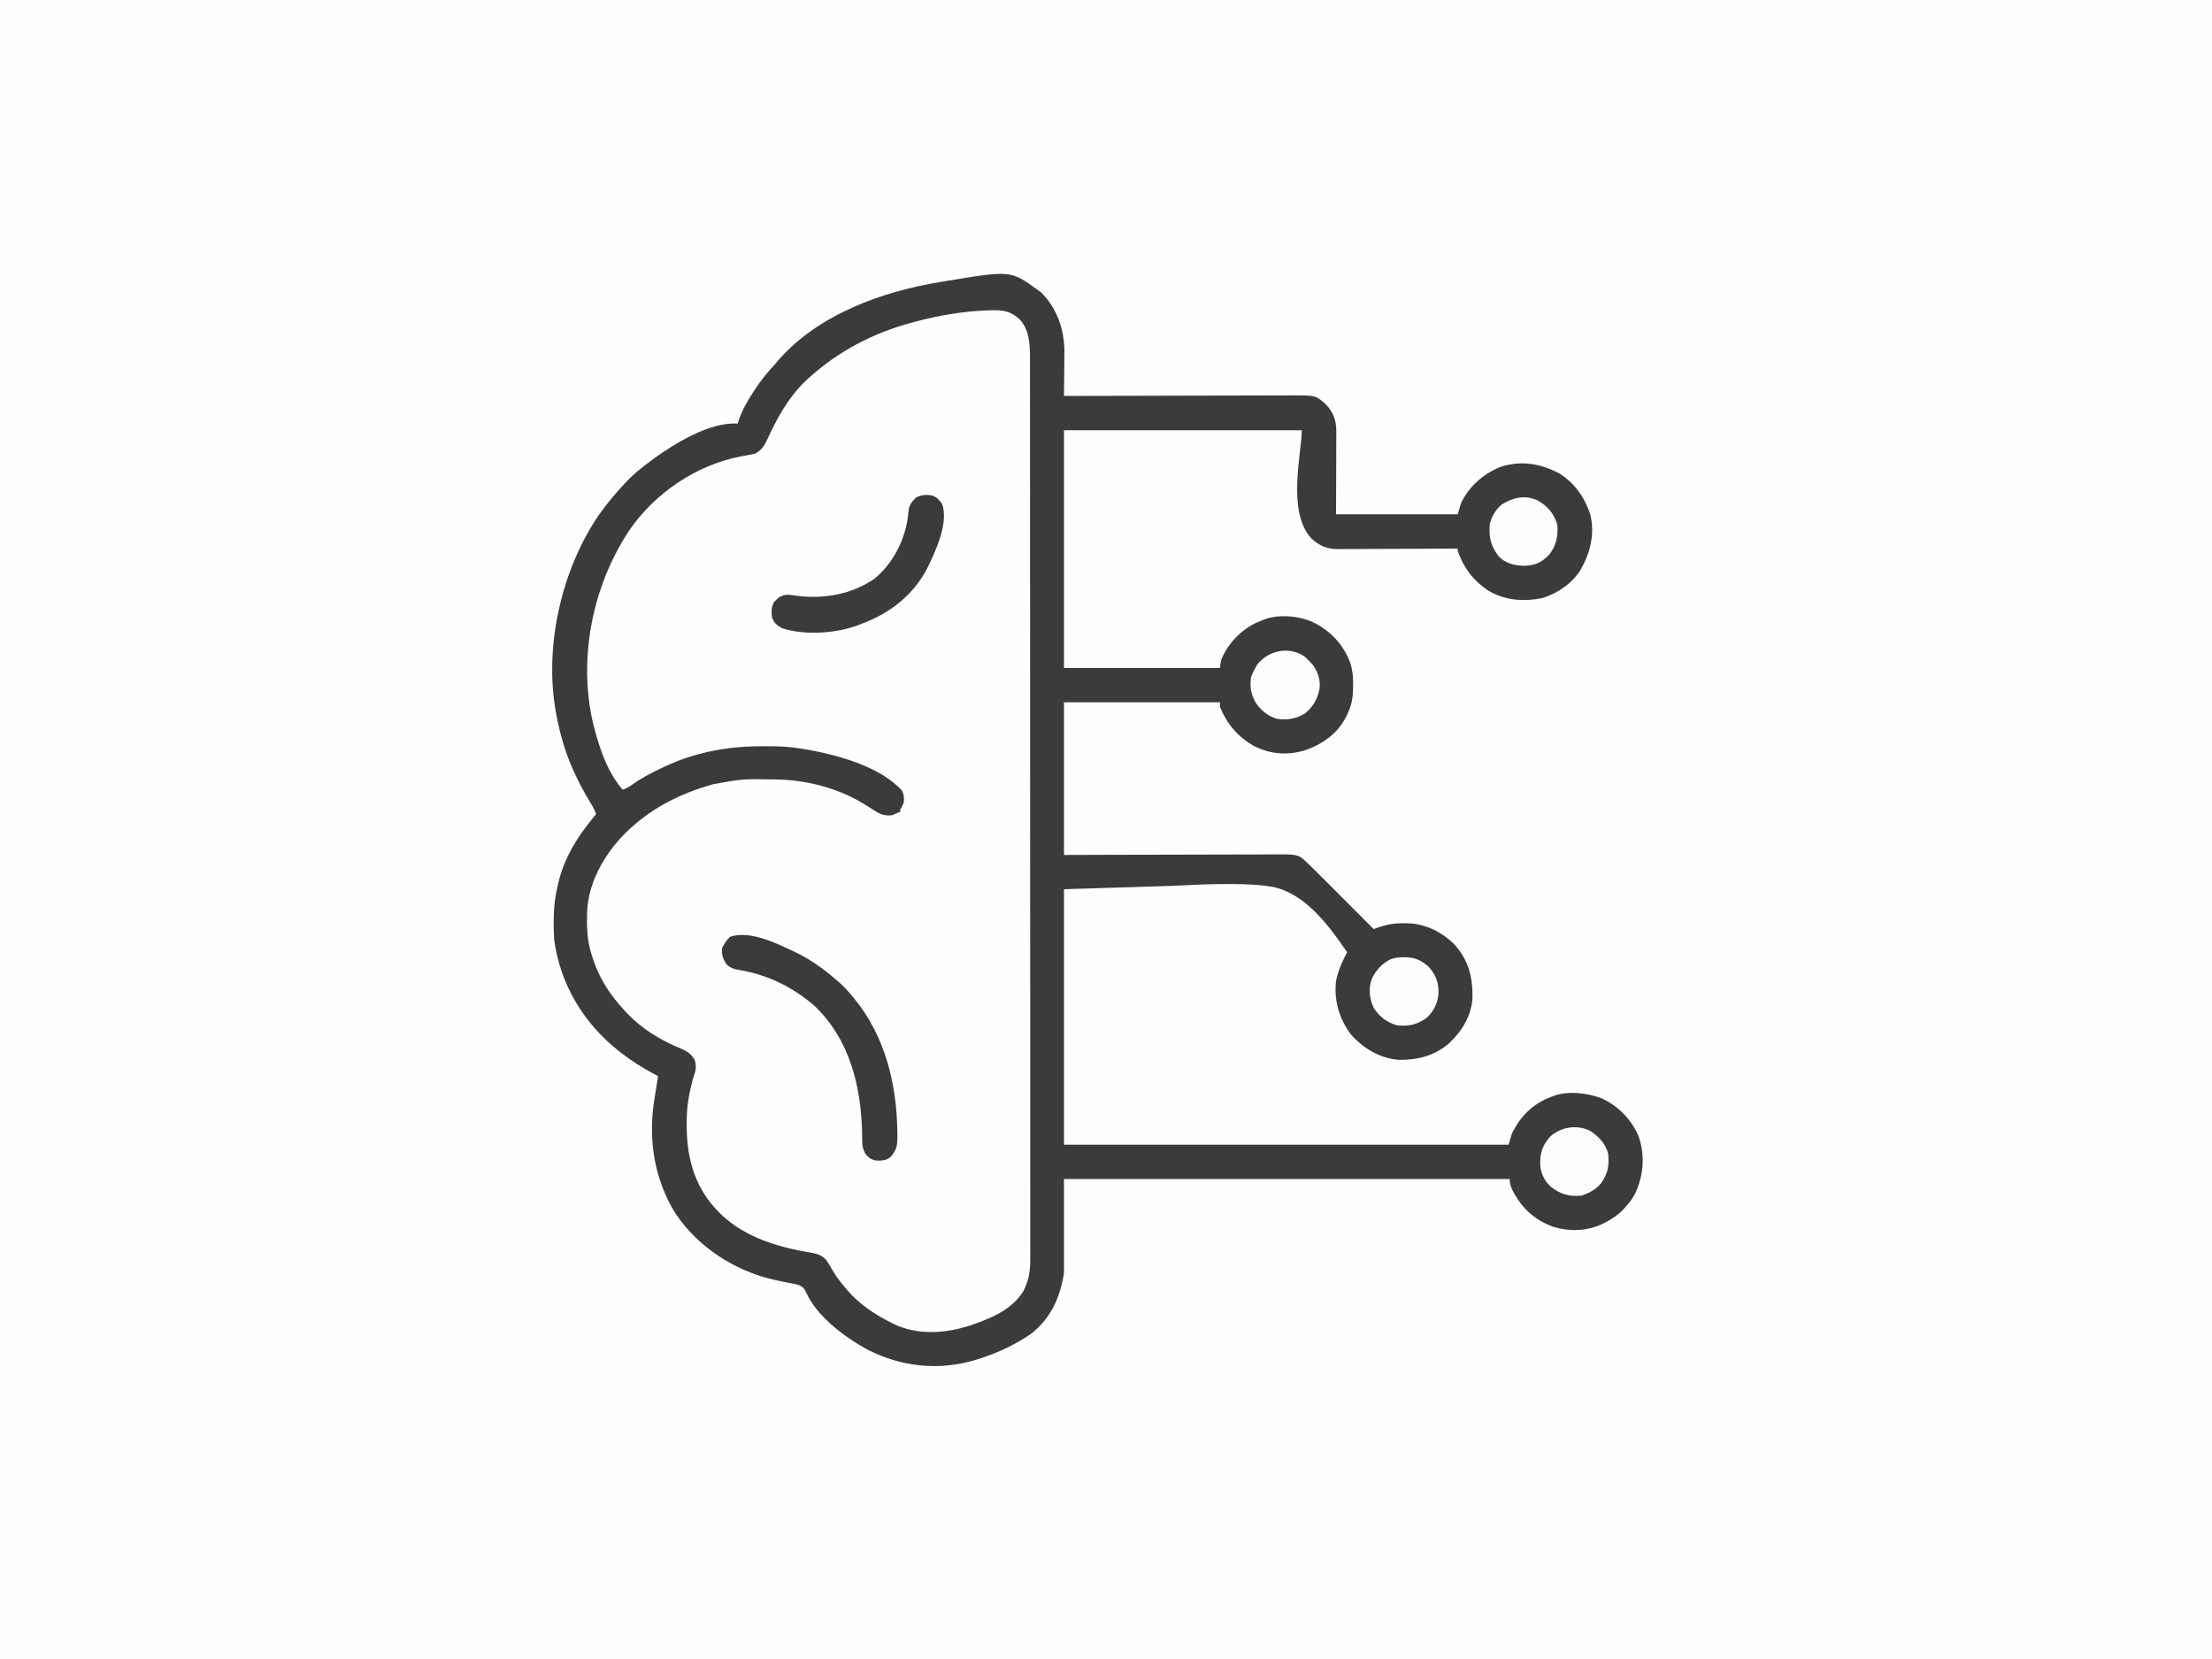
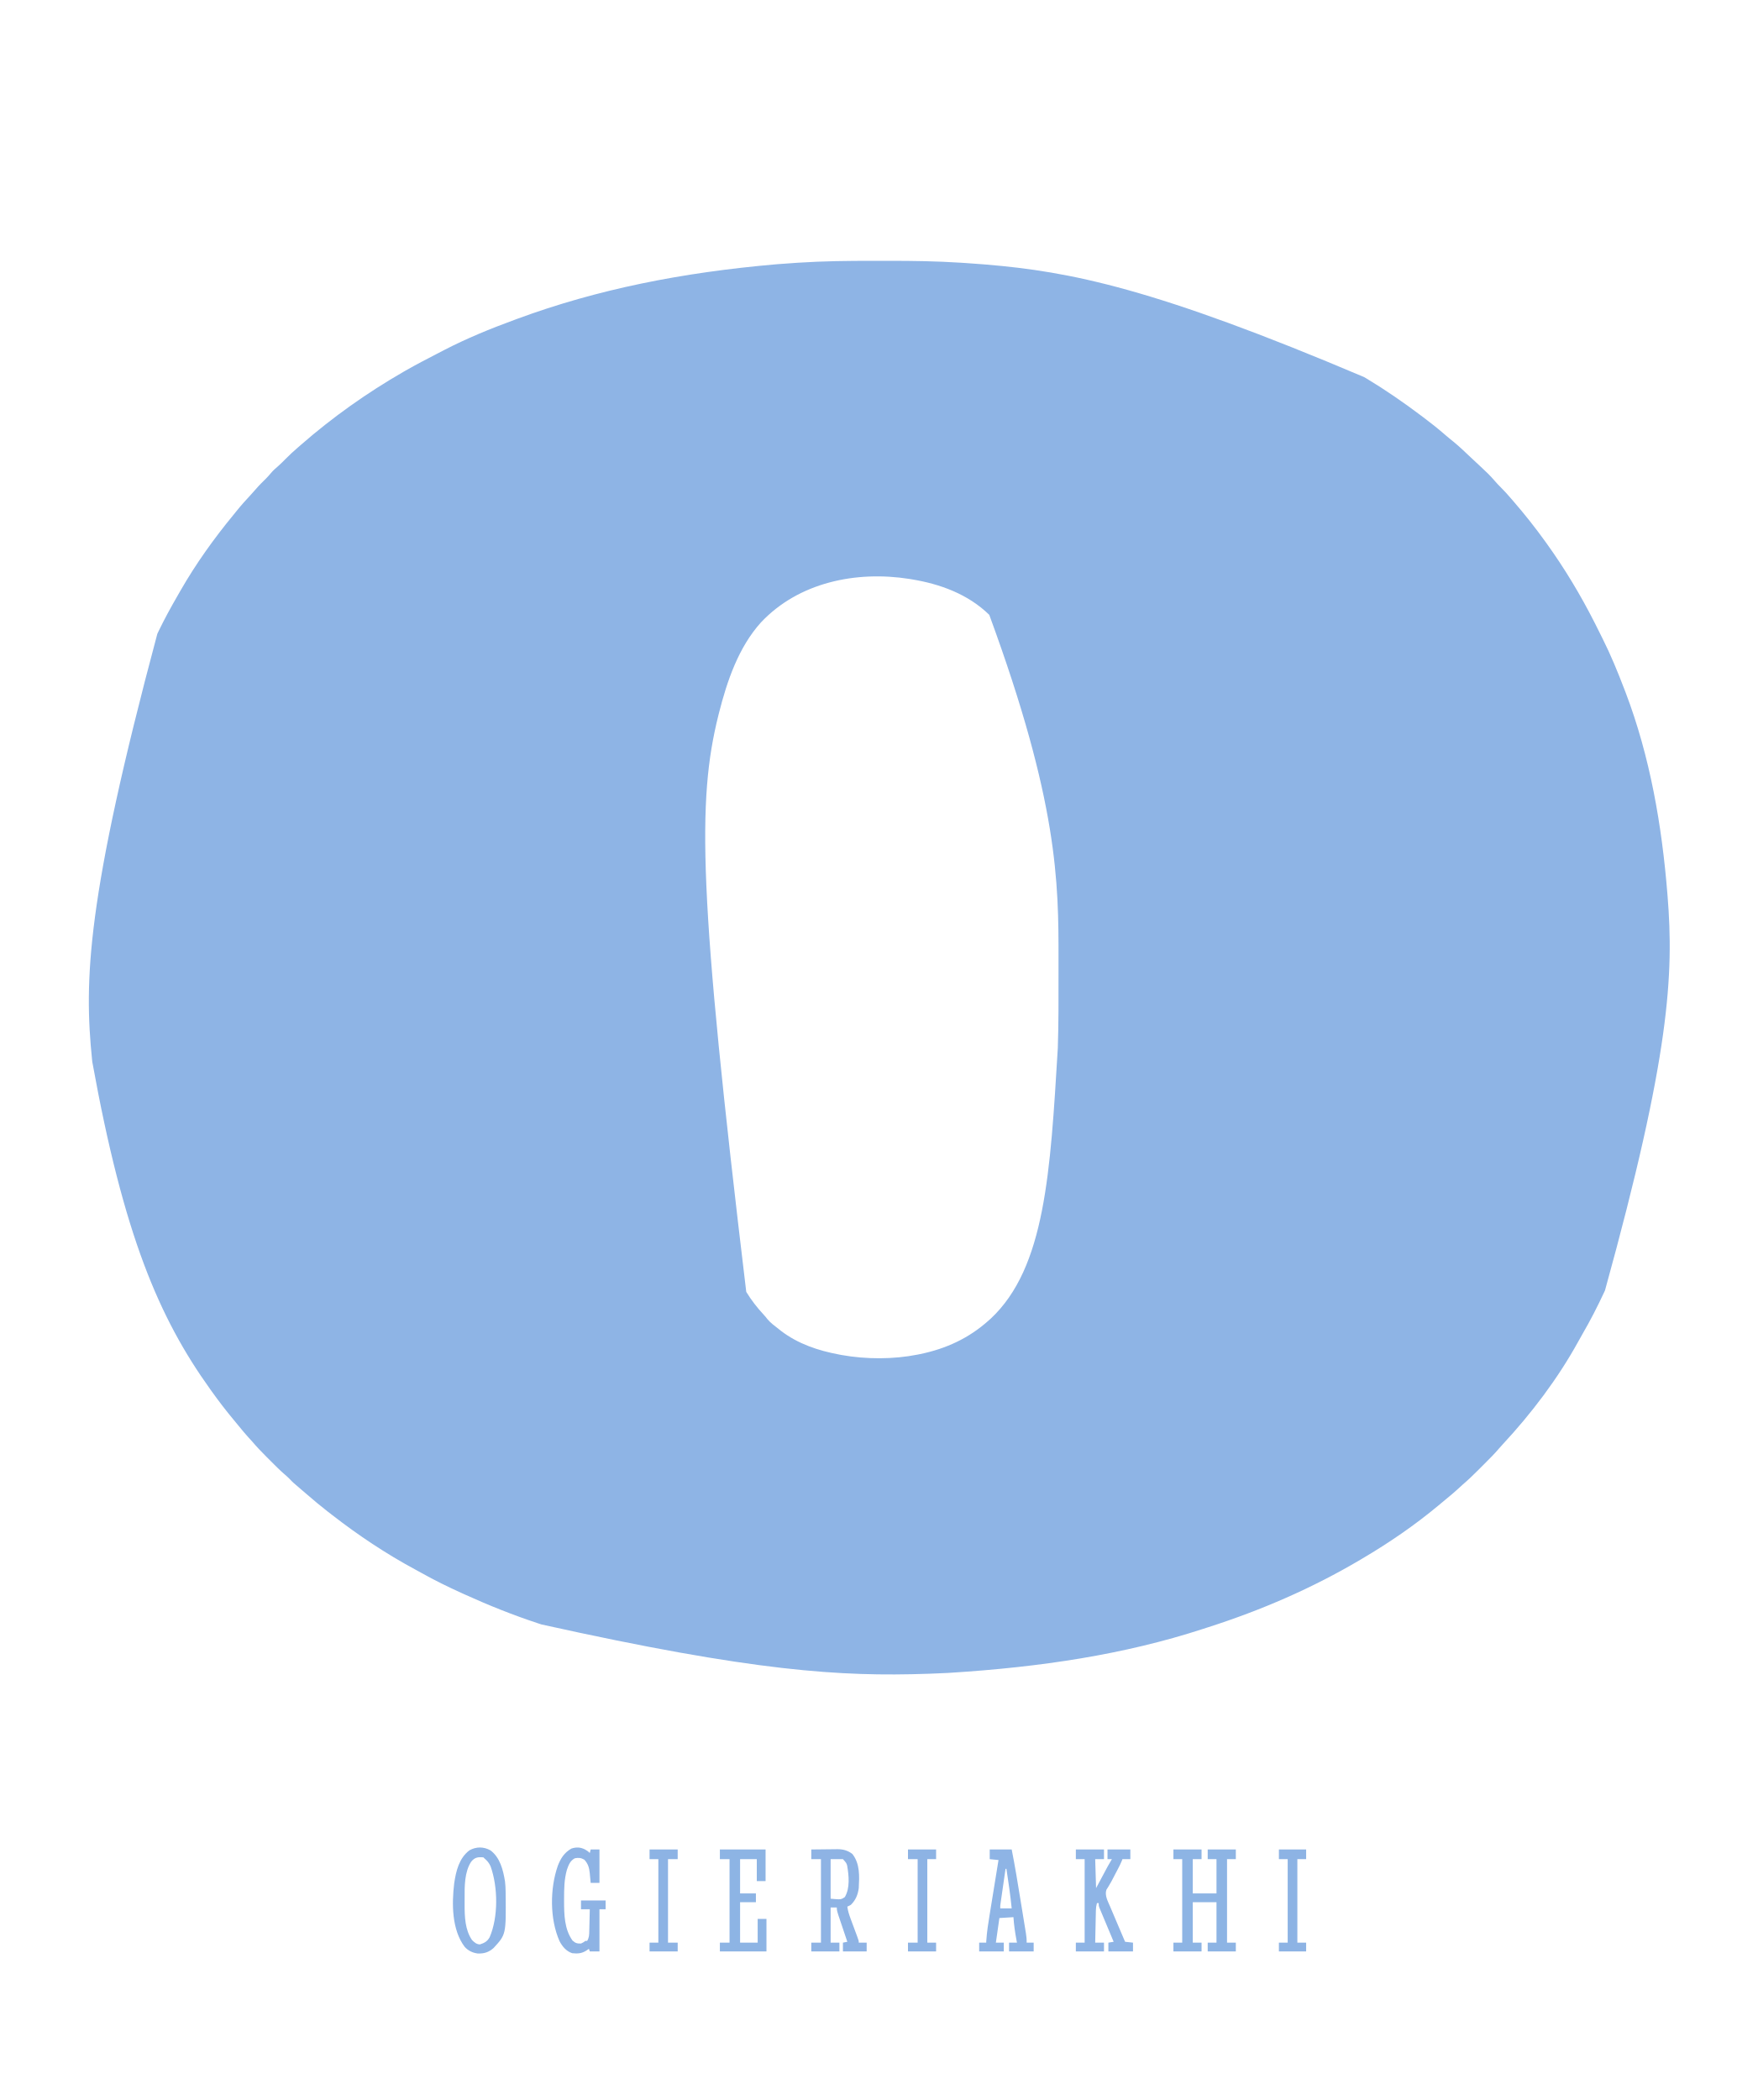
- <svg xmlns="http://www.w3.org/2000/svg" version="1.1" width="2000" height="1500">
-   <path d="M0 0 C660 0 1320 0 2000 0 C2000 495 2000 990 2000 1500 C1340 1500 680 1500 0 1500 C0 1005 0 510 0 0 Z " fill="#FEFEFE" transform="translate(0,0)" />
-   <path d="M0 0 C1.578 1.114 1.578 1.114 3.188 2.25 C17.257 16.007 24.034 34.965 24.377 54.351 C24.4 60.068 24.334 65.783 24.25 71.5 C24.23 73.884 24.212 76.268 24.195 78.652 C24.152 84.435 24.085 90.218 24 96 C25.135 95.996 26.27 95.993 27.439 95.989 C55.065 95.9 82.691 95.834 110.317 95.793 C123.677 95.772 137.037 95.744 150.397 95.698 C162.043 95.658 173.688 95.633 185.334 95.624 C191.499 95.618 197.664 95.606 203.829 95.577 C209.635 95.55 215.441 95.542 221.248 95.548 C223.375 95.546 225.503 95.539 227.631 95.523 C251.896 95.357 251.896 95.357 261.469 104.297 C267.857 111.403 270.318 118.786 270.227 128.3 C270.227 129.535 270.227 129.535 270.228 130.796 C270.226 133.445 270.211 136.093 270.195 138.742 C270.192 140.384 270.19 142.026 270.189 143.668 C270.179 149.737 270.151 155.806 270.125 161.875 C270.084 175.446 270.043 189.018 270 203 C306.3 203 342.6 203 380 203 C381.485 198.05 381.485 198.05 383 193 C389.981 177.769 403.628 166.134 419 160 C437.832 154.222 454.487 156.959 471.738 166.02 C485.571 174.419 494.876 187.895 499.875 203.125 C504.141 220.67 499.965 237.797 491.149 253.142 C483.58 265.385 470.319 274.536 456.613 278.73 C439.174 282.195 422.599 280.984 407.188 271.75 C393.662 262.425 385.415 251.545 380 236 C380 235.34 380 234.68 380 234 C379.108 234.006 379.108 234.006 378.198 234.011 C363.699 234.1 349.201 234.166 334.702 234.207 C327.69 234.228 320.678 234.256 313.667 234.302 C306.898 234.346 300.129 234.369 293.359 234.38 C290.779 234.387 288.199 234.401 285.619 234.423 C282 234.452 278.381 234.456 274.762 234.454 C273.7 234.468 272.639 234.483 271.545 234.498 C261.859 234.444 254.866 231.51 247.789 224.926 C225.164 200.572 239 147.612 239 127 C168.05 127 97.1 127 24 127 C24 197.95 24 268.9 24 342 C70.53 342 117.06 342 165 342 C165.33 339.69 165.66 337.38 166 335 C172.026 319.934 183.844 307.641 198.5 300.75 C199.994 300.15 201.494 299.567 203 299 C203.699 298.701 204.397 298.402 205.117 298.094 C218.361 293.145 236.156 294.776 248.847 300.443 C264.652 307.963 276.62 320.667 282.812 337.163 C284.984 343.786 285.507 349.867 285.438 356.812 C285.426 358.397 285.426 358.397 285.415 360.014 C285.246 368.008 284.346 374.658 281 382 C280.399 383.384 280.399 383.384 279.785 384.797 C272.175 400.413 259.226 410.005 243.238 415.957 C226.773 421.26 210.833 420.238 195.25 412.25 C180.878 403.808 171.208 392.405 165 377 C165 375.68 165 374.36 165 373 C118.47 373 71.94 373 24 373 C24 418.54 24 464.08 24 511 C38.755 510.954 53.509 510.907 68.711 510.859 C78.053 510.839 87.396 510.82 96.738 510.805 C111.57 510.781 126.401 510.753 141.233 510.698 C152.035 510.658 162.836 510.633 173.638 510.624 C179.356 510.618 185.074 510.606 190.792 510.577 C196.178 510.55 201.564 510.542 206.95 510.548 C208.923 510.546 210.896 510.539 212.869 510.523 C235.936 510.352 235.936 510.352 244.826 518.957 C245.653 519.747 246.481 520.538 247.334 521.352 C248.214 522.226 249.093 523.1 250 524 C250.983 524.962 251.967 525.924 252.951 526.885 C256.255 530.129 259.522 533.41 262.789 536.691 C263.985 537.889 265.182 539.087 266.378 540.285 C269.494 543.404 272.607 546.527 275.719 549.65 C278.908 552.85 282.101 556.047 285.293 559.244 C291.531 565.493 297.767 571.746 304 578 C304.604 577.797 305.207 577.594 305.829 577.385 C306.629 577.117 307.428 576.849 308.252 576.573 C309.041 576.308 309.83 576.044 310.643 575.771 C317.366 573.572 323.355 572.681 330.438 572.75 C331.232 572.742 332.027 572.735 332.846 572.727 C349.638 572.781 364.189 579.71 376.281 591.16 C389.684 605.362 393.696 621.374 393.34 640.324 C392.55 656.311 383.652 670.651 372.176 681.301 C359.333 692.579 343.725 696.426 326.98 696.277 C309.844 695.083 294.372 685.802 283.242 673.035 C272.781 658.874 267.999 642.511 270 625 C271.437 617.489 274.167 610.563 277.599 603.76 C278.049 602.866 278.498 601.973 278.962 601.052 C279.304 600.375 279.647 599.698 280 599 C263.877 575.325 242.361 545.942 212.745 539.907 C200.193 537.713 187.496 537.358 174.781 537.312 C173.291 537.304 173.291 537.304 171.771 537.294 C154.648 537.237 137.612 538.212 120.5 539 C88.655 539.99 56.81 540.98 24 542 C24 618.23 24 694.46 24 773 C156.66 773 289.32 773 426 773 C426.99 769.7 427.98 766.4 429 763 C436.179 747.896 448.049 735.691 464 730 C464.684 729.704 465.369 729.407 466.074 729.102 C479.61 723.952 496.68 726.138 510 731 C525.014 737.851 536.901 749.954 543.438 765.125 C549.546 782.502 548.129 800.063 540.699 816.668 C538.323 821.327 535.512 825.145 532 829 C531.074 830.046 531.074 830.046 530.129 831.113 C525.346 836.223 520.177 839.752 514 843 C513.292 843.38 512.585 843.761 511.855 844.152 C497.555 851.183 481.786 851.778 466.699 847.312 C449.695 841.279 437.877 830.405 429.691 814.449 C427.86 810.577 427 808.382 427 804 C294.01 804 161.02 804 24 804 C24 832.05 24 860.1 24 889 C20.628 910.919 12.169 929.901 -5.688 943.938 C-19.463 953.428 -35.104 960.856 -51 966 C-52.694 966.563 -52.694 966.563 -54.422 967.137 C-88.277 977.629 -122.432 974.233 -153.863 958.155 C-173.562 947.511 -199.653 928.087 -208.887 906.971 C-210.646 903.27 -211.983 901.415 -215.854 899.836 C-218.87 899.072 -221.878 898.416 -224.94 897.864 C-228.349 897.243 -231.731 896.5 -235.117 895.766 C-236.133 895.549 -236.133 895.549 -237.17 895.327 C-273.051 887.522 -307.129 865.662 -327.402 834.873 C-331.641 828.21 -335.064 821.326 -338 814 C-338.268 813.332 -338.536 812.664 -338.812 811.976 C-348.904 786.066 -350.815 757.287 -346 730 C-345.73 728.294 -345.463 726.586 -345.199 724.879 C-344.483 720.25 -343.747 715.624 -343 711 C-344.705 710.091 -344.705 710.091 -346.445 709.164 C-356.506 703.734 -365.919 697.943 -375 691 C-376.359 689.977 -376.359 689.977 -377.746 688.934 C-410.116 663.586 -431.747 627.944 -437 587 C-437.775 571.23 -437.797 555.385 -434 540 C-433.733 538.773 -433.466 537.546 -433.191 536.281 C-428.108 514.773 -416.909 495.912 -403 479 C-401.664 477.335 -400.33 475.669 -399 474 C-400.53 469.724 -402.735 466.021 -405.125 462.188 C-409.91 454.352 -414.086 446.301 -418 438 C-418.785 436.343 -418.785 436.343 -419.586 434.652 C-426.832 418.569 -431.85 401.34 -435 384 C-435.224 382.796 -435.224 382.796 -435.453 381.568 C-446.098 322.333 -430.352 252.847 -396.375 203.375 C-389.297 193.32 -381.377 183.993 -373 175 C-372.316 174.261 -371.631 173.523 -370.926 172.762 C-364.528 166.103 -357.367 160.531 -350 155 C-348.751 154.058 -348.751 154.058 -347.477 153.098 C-327.906 138.904 -296.25 119.371 -271 121 C-270.835 120.449 -270.67 119.898 -270.5 119.33 C-268.726 113.686 -266.472 108.644 -263.562 103.5 C-263.131 102.732 -262.699 101.963 -262.254 101.172 C-255.128 88.749 -246.834 77.41 -237 67 C-235.891 65.691 -234.787 64.379 -233.688 63.062 C-197.795 22.286 -140.187 1.475 -88 -7 C-87.183 -7.137 -86.366 -7.275 -85.524 -7.417 C-24.194 -17.67 -24.194 -17.67 0 0 Z " fill="#FEFEFE" transform="translate(938,262)" />
-   <path d="M0 0 C1.578 1.114 1.578 1.114 3.188 2.25 C17.257 16.007 24.034 34.965 24.377 54.351 C24.4 60.068 24.334 65.783 24.25 71.5 C24.23 73.884 24.212 76.268 24.195 78.652 C24.152 84.435 24.085 90.218 24 96 C25.135 95.996 26.27 95.993 27.439 95.989 C55.065 95.9 82.691 95.834 110.317 95.793 C123.677 95.772 137.037 95.744 150.397 95.698 C162.043 95.658 173.688 95.633 185.334 95.624 C191.499 95.618 197.664 95.606 203.829 95.577 C209.635 95.55 215.441 95.542 221.248 95.548 C223.375 95.546 225.503 95.539 227.631 95.523 C251.896 95.357 251.896 95.357 261.469 104.297 C267.857 111.403 270.318 118.786 270.227 128.3 C270.227 129.535 270.227 129.535 270.228 130.796 C270.226 133.445 270.211 136.093 270.195 138.742 C270.192 140.384 270.19 142.026 270.189 143.668 C270.179 149.737 270.151 155.806 270.125 161.875 C270.084 175.446 270.043 189.018 270 203 C306.3 203 342.6 203 380 203 C381.485 198.05 381.485 198.05 383 193 C389.981 177.769 403.628 166.134 419 160 C437.832 154.222 454.487 156.959 471.738 166.02 C485.571 174.419 494.876 187.895 499.875 203.125 C504.141 220.67 499.965 237.797 491.149 253.142 C483.58 265.385 470.319 274.536 456.613 278.73 C439.174 282.195 422.599 280.984 407.188 271.75 C393.662 262.425 385.415 251.545 380 236 C380 235.34 380 234.68 380 234 C379.108 234.006 379.108 234.006 378.198 234.011 C363.699 234.1 349.201 234.166 334.702 234.207 C327.69 234.228 320.678 234.256 313.667 234.302 C306.898 234.346 300.129 234.369 293.359 234.38 C290.779 234.387 288.199 234.401 285.619 234.423 C282 234.452 278.381 234.456 274.762 234.454 C273.7 234.468 272.639 234.483 271.545 234.498 C261.859 234.444 254.866 231.51 247.789 224.926 C225.164 200.572 239 147.612 239 127 C168.05 127 97.1 127 24 127 C24 197.95 24 268.9 24 342 C70.53 342 117.06 342 165 342 C165.33 339.69 165.66 337.38 166 335 C172.026 319.934 183.844 307.641 198.5 300.75 C199.994 300.15 201.494 299.567 203 299 C203.699 298.701 204.397 298.402 205.117 298.094 C218.361 293.145 236.156 294.776 248.847 300.443 C264.652 307.963 276.62 320.667 282.812 337.163 C284.984 343.786 285.507 349.867 285.438 356.812 C285.426 358.397 285.426 358.397 285.415 360.014 C285.246 368.008 284.346 374.658 281 382 C280.399 383.384 280.399 383.384 279.785 384.797 C272.175 400.413 259.226 410.005 243.238 415.957 C226.773 421.26 210.833 420.238 195.25 412.25 C180.878 403.808 171.208 392.405 165 377 C165 375.68 165 374.36 165 373 C118.47 373 71.94 373 24 373 C24 418.54 24 464.08 24 511 C38.755 510.954 53.509 510.907 68.711 510.859 C78.053 510.839 87.396 510.82 96.738 510.805 C111.57 510.781 126.401 510.753 141.233 510.698 C152.035 510.658 162.836 510.633 173.638 510.624 C179.356 510.618 185.074 510.606 190.792 510.577 C196.178 510.55 201.564 510.542 206.95 510.548 C208.923 510.546 210.896 510.539 212.869 510.523 C235.936 510.352 235.936 510.352 244.826 518.957 C245.653 519.747 246.481 520.538 247.334 521.352 C248.214 522.226 249.093 523.1 250 524 C250.983 524.962 251.967 525.924 252.951 526.885 C256.255 530.129 259.522 533.41 262.789 536.691 C263.985 537.889 265.182 539.087 266.378 540.285 C269.494 543.404 272.607 546.527 275.719 549.65 C278.908 552.85 282.101 556.047 285.293 559.244 C291.531 565.493 297.767 571.746 304 578 C304.604 577.797 305.207 577.594 305.829 577.385 C306.629 577.117 307.428 576.849 308.252 576.573 C309.041 576.308 309.83 576.044 310.643 575.771 C317.366 573.572 323.355 572.681 330.438 572.75 C331.232 572.742 332.027 572.735 332.846 572.727 C349.638 572.781 364.189 579.71 376.281 591.16 C389.684 605.362 393.696 621.374 393.34 640.324 C392.55 656.311 383.652 670.651 372.176 681.301 C359.333 692.579 343.725 696.426 326.98 696.277 C309.844 695.083 294.372 685.802 283.242 673.035 C272.781 658.874 267.999 642.511 270 625 C271.437 617.489 274.167 610.563 277.599 603.76 C278.049 602.866 278.498 601.973 278.962 601.052 C279.304 600.375 279.647 599.698 280 599 C263.877 575.325 242.361 545.942 212.745 539.907 C200.193 537.713 187.496 537.358 174.781 537.312 C173.291 537.304 173.291 537.304 171.771 537.294 C154.648 537.237 137.612 538.212 120.5 539 C88.655 539.99 56.81 540.98 24 542 C24 618.23 24 694.46 24 773 C156.66 773 289.32 773 426 773 C426.99 769.7 427.98 766.4 429 763 C436.179 747.896 448.049 735.691 464 730 C464.684 729.704 465.369 729.407 466.074 729.102 C479.61 723.952 496.68 726.138 510 731 C525.014 737.851 536.901 749.954 543.438 765.125 C549.546 782.502 548.129 800.063 540.699 816.668 C538.323 821.327 535.512 825.145 532 829 C531.074 830.046 531.074 830.046 530.129 831.113 C525.346 836.223 520.177 839.752 514 843 C513.292 843.38 512.585 843.761 511.855 844.152 C497.555 851.183 481.786 851.778 466.699 847.312 C449.695 841.279 437.877 830.405 429.691 814.449 C427.86 810.577 427 808.382 427 804 C294.01 804 161.02 804 24 804 C24 832.05 24 860.1 24 889 C20.628 910.919 12.169 929.901 -5.688 943.938 C-19.463 953.428 -35.104 960.856 -51 966 C-52.694 966.563 -52.694 966.563 -54.422 967.137 C-88.277 977.629 -122.432 974.233 -153.863 958.155 C-173.562 947.511 -199.653 928.087 -208.887 906.971 C-210.646 903.27 -211.983 901.415 -215.854 899.836 C-218.87 899.072 -221.878 898.416 -224.94 897.864 C-228.349 897.243 -231.731 896.5 -235.117 895.766 C-236.133 895.549 -236.133 895.549 -237.17 895.327 C-273.051 887.522 -307.129 865.662 -327.402 834.873 C-331.641 828.21 -335.064 821.326 -338 814 C-338.268 813.332 -338.536 812.664 -338.812 811.976 C-348.904 786.066 -350.815 757.287 -346 730 C-345.73 728.294 -345.463 726.586 -345.199 724.879 C-344.483 720.25 -343.747 715.624 -343 711 C-344.705 710.091 -344.705 710.091 -346.445 709.164 C-356.506 703.734 -365.919 697.943 -375 691 C-376.359 689.977 -376.359 689.977 -377.746 688.934 C-410.116 663.586 -431.747 627.944 -437 587 C-437.775 571.23 -437.797 555.385 -434 540 C-433.733 538.773 -433.466 537.546 -433.191 536.281 C-428.108 514.773 -416.909 495.912 -403 479 C-401.664 477.335 -400.33 475.669 -399 474 C-400.53 469.724 -402.735 466.021 -405.125 462.188 C-409.91 454.352 -414.086 446.301 -418 438 C-418.785 436.343 -418.785 436.343 -419.586 434.652 C-426.832 418.569 -431.85 401.34 -435 384 C-435.224 382.796 -435.224 382.796 -435.453 381.568 C-446.098 322.333 -430.352 252.847 -396.375 203.375 C-389.297 193.32 -381.377 183.993 -373 175 C-372.316 174.261 -371.631 173.523 -370.926 172.762 C-364.528 166.103 -357.367 160.531 -350 155 C-348.751 154.058 -348.751 154.058 -347.477 153.098 C-327.906 138.904 -296.25 119.371 -271 121 C-270.835 120.449 -270.67 119.898 -270.5 119.33 C-268.726 113.686 -266.472 108.644 -263.562 103.5 C-263.131 102.732 -262.699 101.963 -262.254 101.172 C-255.128 88.749 -246.834 77.41 -237 67 C-235.891 65.691 -234.787 64.379 -233.688 63.062 C-197.795 22.286 -140.187 1.475 -88 -7 C-87.183 -7.137 -86.366 -7.275 -85.524 -7.417 C-24.194 -17.67 -24.194 -17.67 0 0 Z M-111 29 C-112.231 29.326 -112.231 29.326 -113.488 29.659 C-148.391 39.028 -180.298 55.62 -207 80 C-207.83 80.758 -208.66 81.516 -209.516 82.297 C-224.817 96.956 -235.119 115.414 -243.871 134.48 C-246.767 140.67 -248.789 144.592 -255 148 C-258.34 148.906 -258.34 148.906 -261.938 149.5 C-263.277 149.743 -264.615 149.989 -265.953 150.238 C-266.629 150.363 -267.305 150.487 -268.002 150.616 C-308.685 158.44 -346.257 184.047 -369.5 218.205 C-401.739 267.434 -414.505 329.476 -402.879 387.207 C-397.835 408.974 -390.095 435.001 -375 452 C-371.448 450.774 -368.634 449.128 -365.599 446.928 C-357.933 441.41 -349.754 437.208 -341.25 433.125 C-340.114 432.578 -338.978 432.031 -337.808 431.468 C-328.228 426.942 -318.53 423.239 -308.312 420.438 C-307.162 420.122 -307.162 420.122 -305.989 419.8 C-287.227 414.772 -268.214 412.641 -248.824 412.739 C-246.304 412.75 -243.784 412.739 -241.264 412.727 C-231.638 412.718 -222.499 413.332 -213 415 C-211.659 415.203 -210.318 415.405 -208.977 415.605 C-181.25 420.42 -141.924 431.061 -122.375 452.938 C-120.636 456.81 -120.276 459.825 -121 464 C-122.5 467.375 -122.5 467.375 -124 470 C-124 470.66 -124 471.32 -124 472 C-125.176 472.464 -125.176 472.464 -126.375 472.938 C-128.923 473.929 -128.923 473.929 -131 475 C-138.666 476.231 -143.377 473.586 -149.625 469.438 C-151.399 468.322 -153.177 467.211 -154.957 466.105 C-156.252 465.298 -156.252 465.298 -157.573 464.474 C-180.901 450.306 -209.671 443.007 -236.828 442.762 C-237.731 442.752 -238.635 442.742 -239.565 442.732 C-266.563 442.242 -266.563 442.242 -293 447 C-293.946 447.268 -294.891 447.537 -295.866 447.813 C-322.135 455.462 -346.592 467.56 -367 486 C-367.755 486.681 -367.755 486.681 -368.524 487.375 C-388.818 505.951 -405.721 533.31 -407.123 561.471 C-407.476 573.972 -407.447 585.902 -404 598 C-403.801 598.703 -403.603 599.406 -403.398 600.13 C-397.55 620.342 -387.463 636.688 -373 652 C-372.326 652.739 -371.652 653.477 -370.957 654.238 C-357.966 667.96 -340.719 678.576 -323.312 685.688 C-317.304 688.146 -313.527 690.442 -310 696 C-308.334 700.999 -308.599 705.246 -310.383 710.148 C-312.012 714.874 -313.127 719.607 -314.125 724.5 C-314.294 725.29 -314.463 726.08 -314.637 726.895 C-316.535 736.028 -317.172 744.865 -317.125 754.188 C-317.118 755.709 -317.118 755.709 -317.11 757.262 C-316.876 786.633 -309.106 812.894 -288 834 C-287.242 834.758 -286.484 835.516 -285.703 836.297 C-263.873 856.986 -233.825 865.876 -204.787 870.621 C-198.937 871.618 -194.995 872.794 -190.891 877.332 C-188.972 880.039 -187.349 882.781 -185.75 885.688 C-182.33 891.627 -178.464 896.812 -174 902 C-173.261 902.884 -172.523 903.769 -171.762 904.68 C-161.067 917.037 -148.417 925.552 -134 933 C-132.585 933.756 -132.585 933.756 -131.141 934.527 C-109.265 945.432 -83.83 943.907 -61.128 936.521 C-42.414 930.163 -23.066 922.504 -12.457 905.016 C-7.792 895.361 -6.421 887.262 -6.502 876.543 C-6.499 875.099 -6.493 873.655 -6.486 872.212 C-6.473 868.254 -6.483 864.297 -6.499 860.339 C-6.511 856.03 -6.499 851.721 -6.491 847.412 C-6.48 839.862 -6.483 832.313 -6.496 824.764 C-6.516 813.538 -6.513 802.312 -6.505 791.086 C-6.492 772.198 -6.499 753.311 -6.516 734.423 C-6.533 715.715 -6.543 697.008 -6.543 678.3 C-6.543 677.136 -6.543 675.972 -6.543 674.774 C-6.542 670.05 -6.542 665.327 -6.542 660.604 C-6.54 616.291 -6.56 571.978 -6.591 527.665 C-6.618 488.29 -6.631 448.915 -6.629 409.54 C-6.629 407.011 -6.629 404.483 -6.629 401.955 C-6.629 400.705 -6.629 399.455 -6.629 398.167 C-6.629 391.875 -6.629 385.584 -6.628 379.292 C-6.628 378.051 -6.628 376.809 -6.628 375.53 C-6.628 342.635 -6.637 309.74 -6.649 276.844 C-6.65 275.674 -6.65 274.504 -6.65 273.299 C-6.652 268.593 -6.654 263.888 -6.656 259.183 C-6.662 242.809 -6.665 226.436 -6.666 210.063 C-6.667 188.964 -6.675 167.864 -6.695 146.765 C-6.705 135.605 -6.71 124.445 -6.707 113.285 C-6.705 105.833 -6.711 98.38 -6.723 90.927 C-6.73 86.68 -6.733 82.433 -6.728 78.185 C-6.723 74.318 -6.727 70.452 -6.739 66.585 C-6.743 64.545 -6.737 62.505 -6.73 60.465 C-6.784 48.516 -7.515 36.234 -15.859 26.926 C-22.877 20.439 -29.251 18.435 -38.625 18.5 C-40.079 18.506 -40.079 18.506 -41.562 18.513 C-64.717 19.014 -88.681 22.945 -111 29 Z " fill="#3B3B3B" transform="translate(938,262)" />
-   <path d="M0 0 C12.319 6.14 23.103 13.943 33.528 22.906 C34.256 23.512 34.984 24.118 35.735 24.742 C40.489 28.76 44.564 33.114 48.528 37.906 C49.154 38.645 49.781 39.384 50.426 40.145 C79.026 74.68 89.526 118.624 89.903 162.719 C89.917 163.852 89.931 164.985 89.945 166.152 C89.901 173.525 89.051 178.067 84.028 183.719 C80 187.243 76.251 187.31 71.102 187.25 C67.037 186.707 64.216 184.972 61.528 181.906 C57.375 176.044 58.09 169.421 58.028 162.531 C57.064 120.259 46.935 78.2 15.528 47.906 C-4.104 30.541 -27.799 18.948 -53.722 14.844 C-58.157 14.09 -61.091 13.041 -64.472 9.906 C-67.775 5.154 -69.41 0.737 -68.472 -5.094 C-66.698 -9.021 -64.483 -12.143 -61.347 -15.094 C-42.852 -21.527 -16.379 -7.89 0 0 Z " fill="#3B3B3B" transform="translate(721.4724,862.0938)" />
-   <path d="M0 0 C4.118 1.75 6.422 4.161 8.938 7.812 C14.772 25.316 3.01 49.891 -4.438 65.5 C-17.376 90.281 -38.191 106.454 -64 116 C-64.951 116.382 -65.903 116.763 -66.883 117.156 C-87.232 124.809 -115.153 126.659 -136 120 C-140.753 117.212 -143.23 115.31 -145 110 C-145.66 104.997 -145.583 101.212 -143.375 96.625 C-139.541 92.388 -136.879 90.149 -131.062 89.688 C-128.65 89.785 -126.37 90.104 -123.984 90.5 C-99.361 94.073 -72.526 89.52 -52 75 C-34.891 60.723 -23.922 38.573 -21.746 16.414 C-21.686 15.638 -21.625 14.862 -21.562 14.062 C-21.034 8.513 -18.471 5.364 -14.438 1.625 C-9.553 -0.684 -5.31 -0.886 0 0 Z " fill="#3B3B3B" transform="translate(843,448)" />
-   <path d="M0 0 C0.746 0.006 1.492 0.011 2.261 0.017 C10.569 0.285 16.351 3.155 22.5 8.688 C28.941 15.831 31.475 22.847 31.347 32.455 C30.852 41.198 27.249 48.433 20.938 54.5 C12.644 60.912 4.064 62.778 -6.312 61.5 C-15.17 59.082 -22.631 53.469 -27.305 45.625 C-31.143 37.531 -31.968 28.813 -29.285 20.203 C-25.492 11.924 -20.154 5.996 -12.047 1.816 C-7.842 0.334 -4.417 -0.039 0 0 Z " fill="#FDFDFD" transform="translate(1269.312,865.5)" />
-   <path d="M0 0 C2.691 1.904 4.88 3.914 7.016 6.426 C7.696 7.148 8.377 7.87 9.078 8.613 C13.651 15.251 16.258 22.358 15.016 30.426 C13.132 39.62 9.317 46.447 2.016 52.426 C-5.851 57.293 -13.856 58.67 -22.984 57.426 C-31.377 55.231 -38.159 49.551 -42.859 42.363 C-46.929 35.17 -47.852 28.647 -46.984 20.426 C-46.023 17.172 -44.672 14.361 -42.984 11.426 C-42.407 10.374 -41.829 9.322 -41.234 8.238 C-31.322 -4.152 -14.022 -8.241 0 0 Z " fill="#FDFDFD" transform="translate(1177.984,592.5742)" />
-   <path d="M0 0 C7.83 5.236 13.37 11.111 15.992 20.332 C16.848 28.822 16.451 35.974 11.992 43.332 C11.653 43.956 11.314 44.58 10.965 45.223 C6.857 51.947 -0.678 55.9 -8.008 58.332 C-19.303 59.59 -27.397 56.981 -36.219 50.039 C-41.856 44.66 -45.203 37.472 -45.439 29.711 C-45.469 19.417 -43.359 12.752 -36.32 4.957 C-26.756 -3.825 -11.689 -6.242 0 0 Z " fill="#FDFDFD" transform="translate(1438.008,1022.668)" />
-   <path d="M0 0 C9.186 5.175 14.31 11.492 17.625 21.438 C18.624 32.045 16.818 40.963 10 49.312 C3.372 56.074 -2.858 58.879 -12.375 59 C-21.039 58.859 -29.181 56.803 -35.375 50.438 C-42.486 41.116 -44.397 33.158 -43.375 21.438 C-41.724 14.222 -38.017 8.228 -32.375 3.438 C-22.086 -2.848 -11.33 -5.372 0 0 Z " fill="#FDFDFD" transform="translate(1390.375,452.5625)" />
+ <svg xmlns="http://www.w3.org/2000/svg" version="1.1" width="2000" height="2389">
+   <path d="M0 0 C5.922 0.011 11.844 0.005 17.766 -0.007 C45.111 -0.052 72.347 0.367 99.639 2.133 C101.479 2.252 103.32 2.368 105.16 2.483 C111.816 2.904 118.464 3.396 125.11 3.948 C126.092 4.029 127.074 4.109 128.087 4.192 C224.599 12.2 320.232 31.153 558.61 132.261 C559.939 133.057 559.939 133.057 561.295 133.869 C582.854 146.83 603.53 161.12 623.61 176.261 C624.347 176.812 625.084 177.364 625.843 177.932 C634.629 184.51 643.151 191.292 651.422 198.507 C654.217 200.94 657.085 203.265 659.985 205.573 C666.826 211.13 673.148 217.238 679.537 223.301 C683.49 227.038 687.483 230.733 691.474 234.429 C696.885 239.463 702.28 244.54 707.047 250.198 C709.466 253.007 711.969 255.66 714.61 258.261 C718.49 262.096 722.066 266.115 725.61 270.261 C726.492 271.279 727.375 272.298 728.258 273.315 C741.078 288.126 753.174 303.354 764.61 319.261 C765.178 320.049 765.746 320.838 766.332 321.65 C786.766 350.112 804.758 380.029 820.61 411.261 C820.972 411.971 821.335 412.681 821.708 413.412 C823.676 417.269 825.606 421.142 827.511 425.031 C828.297 426.626 829.09 428.218 829.888 429.807 C839.277 448.522 847.125 467.724 854.61 487.261 C855.071 488.46 855.533 489.66 856.008 490.896 C883.894 564.107 897.371 642.448 903.61 720.261 C903.668 720.978 903.726 721.696 903.786 722.436 C910.958 811.686 906.685 903.391 832.61 1171.261 C832.325 1171.874 832.04 1172.487 831.747 1173.119 C824.174 1189.399 816.075 1205.274 807.034 1220.796 C805.356 1223.701 803.734 1226.634 802.117 1229.572 C778.862 1271.709 749 1311.139 716.278 1346.347 C714.906 1347.846 713.536 1349.348 712.219 1350.896 C706.675 1357.414 700.615 1363.407 694.558 1369.443 C692.677 1371.319 690.8 1373.201 688.924 1375.083 C682.987 1381.024 677.018 1386.824 670.61 1392.261 C668.834 1393.88 667.063 1395.505 665.297 1397.136 C660.786 1401.25 656.154 1405.162 651.403 1408.995 C648.565 1411.297 645.775 1413.651 642.985 1416.011 C616.086 1438.438 586.768 1458.48 556.61 1476.261 C555.88 1476.694 555.15 1477.127 554.398 1477.573 C499.388 1510.13 441.34 1535.182 380.533 1554.643 C378.754 1555.214 376.977 1555.792 375.201 1556.371 C285.548 1585.545 190.666 1599.792 87.61 1606.261 C86.497 1606.327 85.384 1606.394 84.237 1606.463 C78.03 1606.821 71.824 1607.065 65.61 1607.261 C64.321 1607.304 63.032 1607.348 61.704 1607.393 C-36.567 1610.686 -134.875 1605.099 -377.39 1551.261 C-378.814 1550.792 -380.238 1550.323 -381.663 1549.854 C-409.882 1540.54 -437.329 1529.554 -464.39 1517.261 C-465.592 1516.717 -466.794 1516.172 -468.032 1515.612 C-483.637 1508.531 -498.932 1501.096 -513.868 1492.672 C-516.359 1491.278 -518.865 1489.915 -521.378 1488.562 C-554.405 1470.749 -585.772 1449.826 -615.394 1426.812 C-617.285 1425.342 -619.181 1423.879 -621.078 1422.417 C-628.793 1416.44 -636.241 1410.197 -643.609 1403.799 C-645.443 1402.215 -647.288 1400.646 -649.136 1399.081 C-659.923 1389.936 -659.923 1389.936 -664.722 1384.928 C-666.351 1383.3 -668.041 1381.824 -669.8 1380.339 C-675.207 1375.637 -680.236 1370.565 -685.29 1365.491 C-686.949 1363.826 -688.614 1362.167 -690.279 1360.509 C-695.86 1354.931 -701.276 1349.274 -706.39 1343.261 C-707.845 1341.653 -709.302 1340.048 -710.765 1338.448 C-714.589 1334.206 -718.239 1329.855 -721.828 1325.413 C-723.72 1323.072 -725.643 1320.758 -727.578 1318.452 C-736.297 1308.033 -744.475 1297.302 -752.39 1286.261 C-752.968 1285.458 -753.545 1284.655 -754.14 1283.827 C-812.61 1202.257 -852.783 1108.172 -888.39 911.261 C-888.469 910.498 -888.548 909.734 -888.629 908.948 C-897.868 818.698 -895.2 726.135 -814.39 424.261 C-813.917 423.275 -813.444 422.289 -812.957 421.273 C-806.467 407.832 -799.366 394.788 -791.896 381.868 C-790.546 379.531 -789.207 377.188 -787.871 374.843 C-770.491 344.576 -750.018 315.961 -727.846 289.037 C-726.551 287.456 -725.27 285.863 -723.992 284.269 C-718.97 278.014 -713.644 272.118 -708.171 266.261 C-705.979 263.911 -703.854 261.516 -701.765 259.073 C-698.296 255.053 -694.516 251.371 -690.738 247.644 C-688.803 245.68 -687.015 243.699 -685.265 241.573 C-682.681 238.472 -679.799 235.951 -676.726 233.343 C-673.828 230.76 -671.115 228.023 -668.39 225.261 C-663.884 220.71 -659.272 216.409 -654.39 212.261 C-653.243 211.263 -652.097 210.265 -650.953 209.265 C-614.943 177.834 -575.817 150.103 -534.39 126.261 C-533.587 125.798 -532.783 125.336 -531.955 124.859 C-520.228 118.151 -508.25 111.905 -496.237 105.728 C-493.598 104.368 -490.966 102.993 -488.335 101.616 C-462.619 88.313 -435.564 77.198 -408.39 67.261 C-407.165 66.808 -405.94 66.355 -404.677 65.889 C-313.49 32.279 -217.236 13.248 -111.265 4.011 C-110.349 3.934 -109.432 3.856 -108.488 3.777 C-101.46 3.194 -94.428 2.709 -87.39 2.261 C-86.736 2.218 -86.081 2.175 -85.407 2.131 C-56.938 0.278 -28.524 -0.055 0 0 Z M-127.623 411.307 C-153.162 439.541 -166.226 478.074 -175.39 514.261 C-175.778 515.793 -175.778 515.793 -176.174 517.356 C-200.23 614.371 -198.856 719.623 -144.379 1172.915 C-138.611 1182.371 -131.976 1190.887 -124.433 1199.007 C-122.39 1201.261 -122.39 1201.261 -120.445 1203.776 C-116.712 1208.29 -111.986 1211.667 -107.39 1215.261 C-106.543 1215.935 -105.696 1216.609 -104.824 1217.304 C-85.362 1232.19 -62.226 1239.842 -38.39 1244.261 C-37.52 1244.426 -36.65 1244.591 -35.753 1244.761 C-8.302 1249.715 23.251 1249.785 50.61 1244.261 C51.498 1244.084 52.387 1243.907 53.302 1243.725 C83.004 1237.616 109.029 1225.608 131.61 1205.261 C132.314 1204.641 133.018 1204.021 133.743 1203.382 C195.873 1145.28 201.55 1036.447 210.072 895.684 C211.004 867.542 210.91 839.387 210.867 811.233 C210.859 805.761 210.862 800.288 210.871 794.816 C211.003 706.615 210.437 615.907 132.101 402.713 C107.894 379.14 76.382 367.634 43.61 362.261 C42.902 362.142 42.195 362.024 41.466 361.901 C-19.241 352.282 -84.712 365.689 -127.623 411.307 Z " fill="#8EB4E5" transform="translate(993.3901,296.7393)" />
+   <path d="M0 0 C10.56 0 21.12 0 32 0 C32 3.63 32 7.26 32 11 C28.7 11 25.4 11 22 11 C22 23.87 22 36.74 22 50 C30.91 50 39.82 50 49 50 C49 37.13 49 24.26 49 11 C45.7 11 42.4 11 39 11 C39 7.37 39 3.74 39 0 C49.56 0 60.12 0 71 0 C71 3.63 71 7.26 71 11 C67.7 11 64.4 11 61 11 C61 42.35 61 73.7 61 106 C64.3 106 67.6 106 71 106 C71 109.3 71 112.6 71 116 C60.44 116 49.88 116 39 116 C39 112.7 39 109.4 39 106 C42.3 106 45.6 106 49 106 C49 90.82 49 75.64 49 60 C40.09 60 31.18 60 22 60 C22 75.18 22 90.36 22 106 C25.3 106 28.6 106 32 106 C32 109.3 32 112.6 32 116 C21.44 116 10.88 116 0 116 C0 112.7 0 109.4 0 106 C3.3 106 6.6 106 10 106 C10 74.65 10 43.3 10 11 C6.7 11 3.4 11 0 11 C0 7.37 0 3.74 0 0 Z " fill="#8DB4E4" transform="translate(1335,2104)" />
+   <path d="M0 0 C10.56 0 21.12 0 32 0 C32 3.63 32 7.26 32 11 C28.7 11 25.4 11 22 11 C22.33 21.89 22.66 32.78 23 44 C27.803 35.011 27.803 35.011 32.603 26.021 C33.204 24.896 33.806 23.772 34.426 22.613 C35.038 21.466 35.651 20.32 36.282 19.138 C37.792 16.381 39.36 13.681 41 11 C39.35 11 37.7 11 36 11 C36 7.37 36 3.74 36 0 C44.58 0 53.16 0 62 0 C62 3.63 62 7.26 62 11 C59.03 11 56.06 11 53 11 C52.725 11.718 52.449 12.435 52.165 13.175 C51.024 15.942 49.742 18.552 48.355 21.203 C47.843 22.184 47.331 23.165 46.803 24.176 C46.27 25.19 45.737 26.205 45.188 27.25 C44.666 28.249 44.145 29.248 43.607 30.277 C43.091 31.263 42.575 32.25 42.043 33.266 C41.537 34.237 41.031 35.208 40.509 36.209 C39.542 37.998 38.53 39.763 37.463 41.494 C36.764 42.634 36.764 42.634 36.051 43.797 C35.631 44.445 35.211 45.093 34.779 45.761 C32.552 52.163 36.42 59.001 38.93 64.844 C39.321 65.772 39.712 66.7 40.115 67.656 C41.36 70.607 42.617 73.554 43.875 76.5 C44.713 78.48 45.55 80.461 46.387 82.441 C49.57 89.97 52.777 97.488 56 105 C58.97 105.33 61.94 105.66 65 106 C65 109.3 65 112.6 65 116 C55.76 116 46.52 116 37 116 C37 112.7 37 109.4 37 106 C39.97 105.505 39.97 105.505 43 105 C42.787 104.493 42.574 103.986 42.355 103.464 C40.142 98.194 37.937 92.922 35.737 87.648 C34.914 85.679 34.09 83.711 33.263 81.743 C32.077 78.918 30.897 76.09 29.719 73.262 C29.161 71.94 29.161 71.94 28.592 70.591 C28.252 69.77 27.911 68.95 27.561 68.104 C27.259 67.383 26.957 66.661 26.645 65.917 C26 64 26 64 26 61 C25.34 61 24.68 61 24 61 C23.217 63.792 22.857 66.322 22.795 69.218 C22.775 70.038 22.755 70.859 22.734 71.704 C22.718 72.58 22.701 73.457 22.684 74.359 C22.663 75.264 22.642 76.168 22.621 77.1 C22.555 79.983 22.496 82.867 22.438 85.75 C22.394 87.707 22.351 89.664 22.307 91.621 C22.2 96.414 22.098 101.207 22 106 C25.3 106 28.6 106 32 106 C32 109.3 32 112.6 32 116 C21.44 116 10.88 116 0 116 C0 112.7 0 109.4 0 106 C3.3 106 6.6 106 10 106 C10 74.65 10 43.3 10 11 C6.7 11 3.4 11 0 11 C0 7.37 0 3.74 0 0 Z " fill="#8EB4E5" transform="translate(1224,2104)" />
+   <path d="M0 0 C4.98 -0.075 9.961 -0.129 14.941 -0.165 C16.633 -0.18 18.324 -0.2 20.016 -0.226 C22.458 -0.263 24.901 -0.28 27.344 -0.293 C28.463 -0.316 28.463 -0.316 29.605 -0.34 C36.118 -0.342 41.493 1.062 46.75 5.125 C55.533 16.347 54.729 30.446 54 44 C53.031 51.444 50.441 57.692 45 63 C42.809 64.215 42.809 64.215 41 65 C41.634 69.835 43.015 74.192 44.723 78.734 C44.988 79.454 45.253 80.173 45.525 80.914 C46.366 83.194 47.214 85.472 48.062 87.75 C48.914 90.042 49.764 92.335 50.61 94.629 C51.135 96.053 51.664 97.475 52.196 98.896 C54 103.776 54 103.776 54 106 C56.97 106 59.94 106 63 106 C63 109.3 63 112.6 63 116 C54.09 116 45.18 116 36 116 C36 112.7 36 109.4 36 106 C38.475 105.505 38.475 105.505 41 105 C40.636 103.925 40.273 102.85 39.898 101.743 C38.552 97.758 37.212 93.771 35.873 89.784 C35.293 88.058 34.711 86.332 34.127 84.607 C33.289 82.129 32.456 79.649 31.625 77.168 C31.363 76.396 31.1 75.624 30.83 74.829 C29.811 71.772 29 69.244 29 66 C26.69 66 24.38 66 22 66 C22 79.2 22 92.4 22 106 C25.3 106 28.6 106 32 106 C32 109.3 32 112.6 32 116 C21.44 116 10.88 116 0 116 C0 112.7 0 109.4 0 106 C3.63 106 7.26 106 11 106 C11 74.65 11 43.3 11 11 C7.37 11 3.74 11 0 11 C0 7.37 0 3.74 0 0 Z M22 11 C22 25.85 22 40.7 22 56 C33.749 57.099 33.749 57.099 38.188 54.125 C44.232 43.703 42.732 29.845 40.828 18.402 C39.917 15.322 39.917 15.322 36 11 C31.38 11 26.76 11 22 11 Z " fill="#8EB3E4" transform="translate(923,2104)" />
+   <path d="M0 0 C10.984 8.204 14.402 22.334 16.535 35.235 C17.015 39.12 17.195 42.947 17.238 46.855 C17.248 47.591 17.258 48.327 17.268 49.084 C17.761 95.655 17.761 95.655 3.562 111.062 C-1.844 115.903 -7.269 117.605 -14.445 117.344 C-20.365 116.547 -25.177 114.27 -29.25 109.875 C-44.084 90.369 -44.064 60.703 -41.25 37.438 C-39.193 23.483 -35.724 8.975 -24 0 C-16.295 -4.348 -7.707 -4.333 0 0 Z M-22 13 C-29.618 24.724 -29.497 41.06 -29.391 54.563 C-29.375 56.999 -29.391 59.432 -29.41 61.867 C-29.429 75.411 -28.931 90.466 -21 102 C-18.312 104.688 -15.895 106.885 -12 107 C-6.823 105.336 -3.78 103.698 -1 99 C9.044 75.947 8.578 41.629 0.125 18.125 C-1.633 14.237 -3.741 11.731 -7 9 C-7.33 8.67 -7.66 8.34 -8 8 C-14.153 7.374 -17.969 7.923 -22 13 Z " fill="#8EB4E5" transform="translate(558,2105)" />
+   <path d="M0 0 C2.3 1.237 3.757 2.257 5.625 4.125 C5.955 2.805 6.285 1.485 6.625 0.125 C9.925 0.125 13.225 0.125 16.625 0.125 C16.625 12.665 16.625 25.205 16.625 38.125 C13.325 38.125 10.025 38.125 6.625 38.125 C6.515 36.895 6.406 35.665 6.293 34.398 C6.133 32.766 5.973 31.133 5.812 29.5 C5.742 28.692 5.672 27.884 5.6 27.051 C4.98 20.953 3.701 16.379 -0.562 11.75 C-4.299 9.591 -7.158 9.311 -11.375 10.125 C-16.706 12.912 -18.483 17.685 -20.375 23.125 C-23.538 34.065 -23.614 45.326 -23.625 56.625 C-23.626 57.336 -23.627 58.047 -23.628 58.78 C-23.613 74.04 -23.314 90.765 -14.062 103.688 C-10.722 106.717 -8.858 107.205 -4.375 107.125 C-1.592 105.79 -1.592 105.79 0.625 104.125 C1.285 104.125 1.945 104.125 2.625 104.125 C4.936 100.477 4.968 96.924 5.039 92.734 C5.058 92.03 5.078 91.325 5.098 90.599 C5.157 88.358 5.204 86.117 5.25 83.875 C5.288 82.352 5.327 80.828 5.367 79.305 C5.463 75.578 5.547 71.852 5.625 68.125 C2.325 68.125 -0.975 68.125 -4.375 68.125 C-4.375 64.825 -4.375 61.525 -4.375 58.125 C4.865 58.125 14.105 58.125 23.625 58.125 C23.625 61.425 23.625 64.725 23.625 68.125 C21.315 68.125 19.005 68.125 16.625 68.125 C16.625 83.965 16.625 99.805 16.625 116.125 C12.995 116.125 9.365 116.125 5.625 116.125 C5.295 115.135 4.965 114.145 4.625 113.125 C3.697 113.764 2.769 114.404 1.812 115.062 C-3.506 118.504 -8.188 118.785 -14.375 118.125 C-21.063 115.957 -25.579 110.55 -28.754 104.496 C-39.998 79.289 -39.801 44.641 -30.785 18.766 C-27.457 10.173 -23.485 3.811 -15.375 -0.875 C-9.797 -2.734 -5.222 -2.559 0 0 Z " fill="#8EB3E4" transform="translate(665.375,2103.875)" />
+   <path d="M0 0 C8.25 0 16.5 0 25 0 C28.729 18.758 31.798 37.613 34.856 56.489 C35.607 61.122 36.364 65.754 37.122 70.385 C37.71 73.979 38.294 77.574 38.877 81.169 C39.155 82.879 39.434 84.588 39.715 86.298 C40.104 88.672 40.488 91.047 40.87 93.422 C41.043 94.468 41.043 94.468 41.219 95.534 C41.781 99.059 42.124 102.43 42 106 C44.64 106 47.28 106 50 106 C50 109.3 50 112.6 50 116 C40.76 116 31.52 116 22 116 C22 112.7 22 109.4 22 106 C24.97 106 27.94 106 31 106 C30.795 104.912 30.59 103.824 30.379 102.703 C28.796 94.131 27.552 85.715 27 77 C19.08 77.495 19.08 77.495 11 78 C9.68 87.24 8.36 96.48 7 106 C9.97 106 12.94 106 16 106 C16 109.3 16 112.6 16 116 C6.76 116 -2.48 116 -12 116 C-12 112.7 -12 109.4 -12 106 C-9.36 106 -6.72 106 -4 106 C-3.943 104.923 -3.943 104.923 -3.885 103.824 C-3.241 93.772 -1.686 83.943 -0.059 74.012 C0.232 72.214 0.522 70.417 0.812 68.619 C1.568 63.932 2.331 59.245 3.095 54.559 C3.876 49.759 4.652 44.959 5.428 40.158 C6.946 30.771 8.471 21.385 10 12 C6.7 11.67 3.4 11.34 0 11 C0 7.37 0 3.74 0 0 Z M18 22 C17.143 27.926 16.288 33.853 15.437 39.78 C15.146 41.796 14.855 43.813 14.563 45.829 C14.145 48.726 13.728 51.623 13.312 54.52 C13.181 55.423 13.05 56.326 12.915 57.257 C12.795 58.097 12.675 58.938 12.551 59.804 C12.444 60.543 12.338 61.283 12.228 62.045 C11.942 64.169 11.942 64.169 12 67 C16.29 67 20.58 67 25 67 C23.502 51.925 21.29 36.973 19 22 C18.67 22 18.34 22 18 22 Z " fill="#8EB4E5" transform="translate(1126,2104)" />
+   <path d="M0 0 C17.16 0 34.32 0 52 0 C52 11.88 52 23.76 52 36 C48.7 36 45.4 36 42 36 C42 27.75 42 19.5 42 11 C35.73 11 29.46 11 23 11 C23 23.87 23 36.74 23 50 C28.94 50 34.88 50 41 50 C41 53.3 41 56.6 41 60 C35.06 60 29.12 60 23 60 C23 75.18 23 90.36 23 106 C29.6 106 36.2 106 43 106 C43 97.09 43 88.18 43 79 C46.3 79 49.6 79 53 79 C53 91.21 53 103.42 53 116 C35.51 116 18.02 116 0 116 C0 112.7 0 109.4 0 106 C3.63 106 7.26 106 11 106 C11 74.65 11 43.3 11 11 C7.37 11 3.74 11 0 11 C0 7.37 0 3.74 0 0 Z " fill="#8DB4E4" transform="translate(819,2104)" />
+   <path d="M0 0 C10.56 0 21.12 0 32 0 C32 3.63 32 7.26 32 11 C28.7 11 25.4 11 22 11 C22 42.35 22 73.7 22 106 C25.3 106 28.6 106 32 106 C32 109.3 32 112.6 32 116 C21.44 116 10.88 116 0 116 C0 112.7 0 109.4 0 106 C3.63 106 7.26 106 11 106 C11 74.65 11 43.3 11 11 C7.37 11 3.74 11 0 11 C0 7.37 0 3.74 0 0 Z " fill="#8DB3E4" transform="translate(1033,2104)" />
+   <path d="M0 0 C10.56 0 21.12 0 32 0 C32 3.63 32 7.26 32 11 C28.37 11 24.74 11 21 11 C21 42.35 21 73.7 21 106 C24.63 106 28.26 106 32 106 C32 109.3 32 112.6 32 116 C21.44 116 10.88 116 0 116 C0 112.7 0 109.4 0 106 C3.3 106 6.6 106 10 106 C10 74.65 10 43.3 10 11 C6.7 11 3.4 11 0 11 C0 7.37 0 3.74 0 0 Z " fill="#8DB3E4" transform="translate(739,2104)" />
+   <path d="M0 0 C10.23 0 20.46 0 31 0 C31 3.63 31 7.26 31 11 C27.7 11 24.4 11 21 11 C21 42.35 21 73.7 21 106 C24.3 106 27.6 106 31 106 C31 109.3 31 112.6 31 116 C20.77 116 10.54 116 0 116 C0 112.7 0 109.4 0 106 C3.3 106 6.6 106 10 106 C10 74.65 10 43.3 10 11 C6.7 11 3.4 11 0 11 C0 7.37 0 3.74 0 0 Z " fill="#8DB3E4" transform="translate(1455,2104)" />
</svg>
